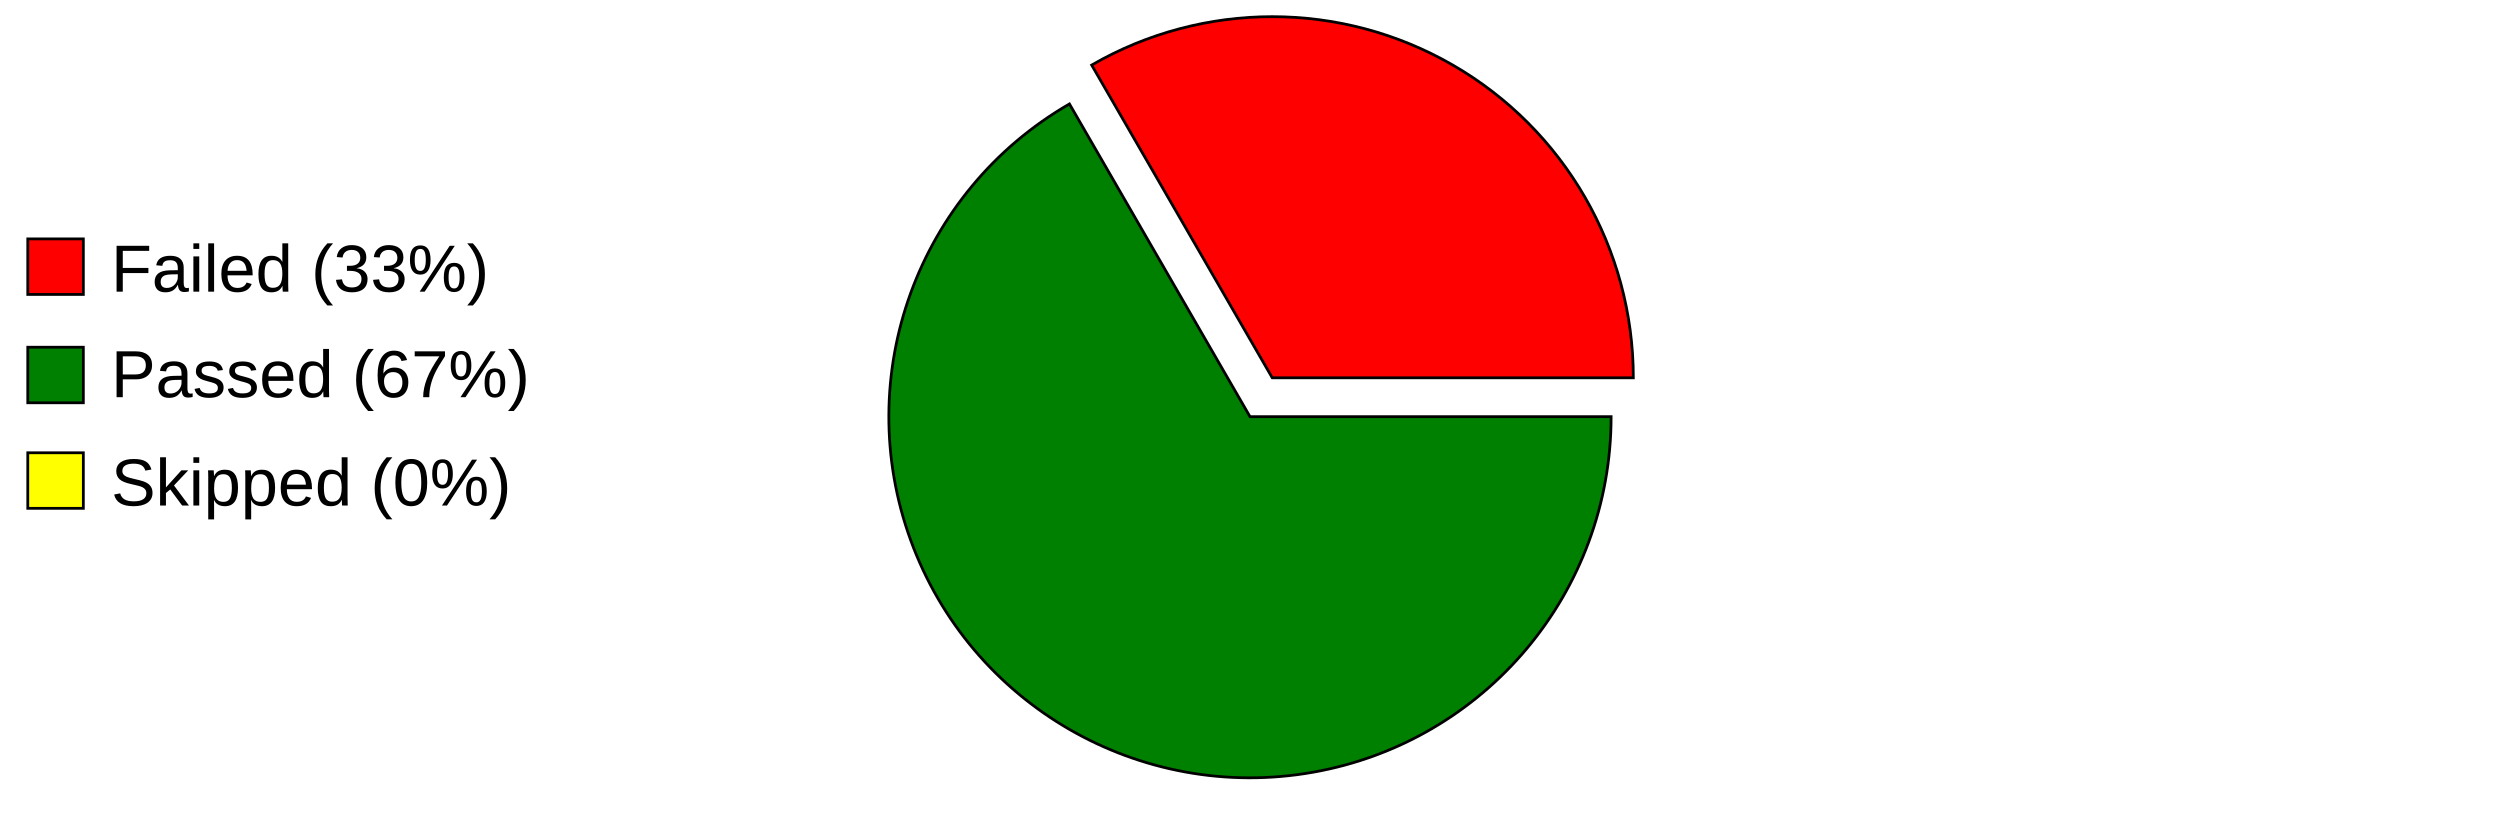
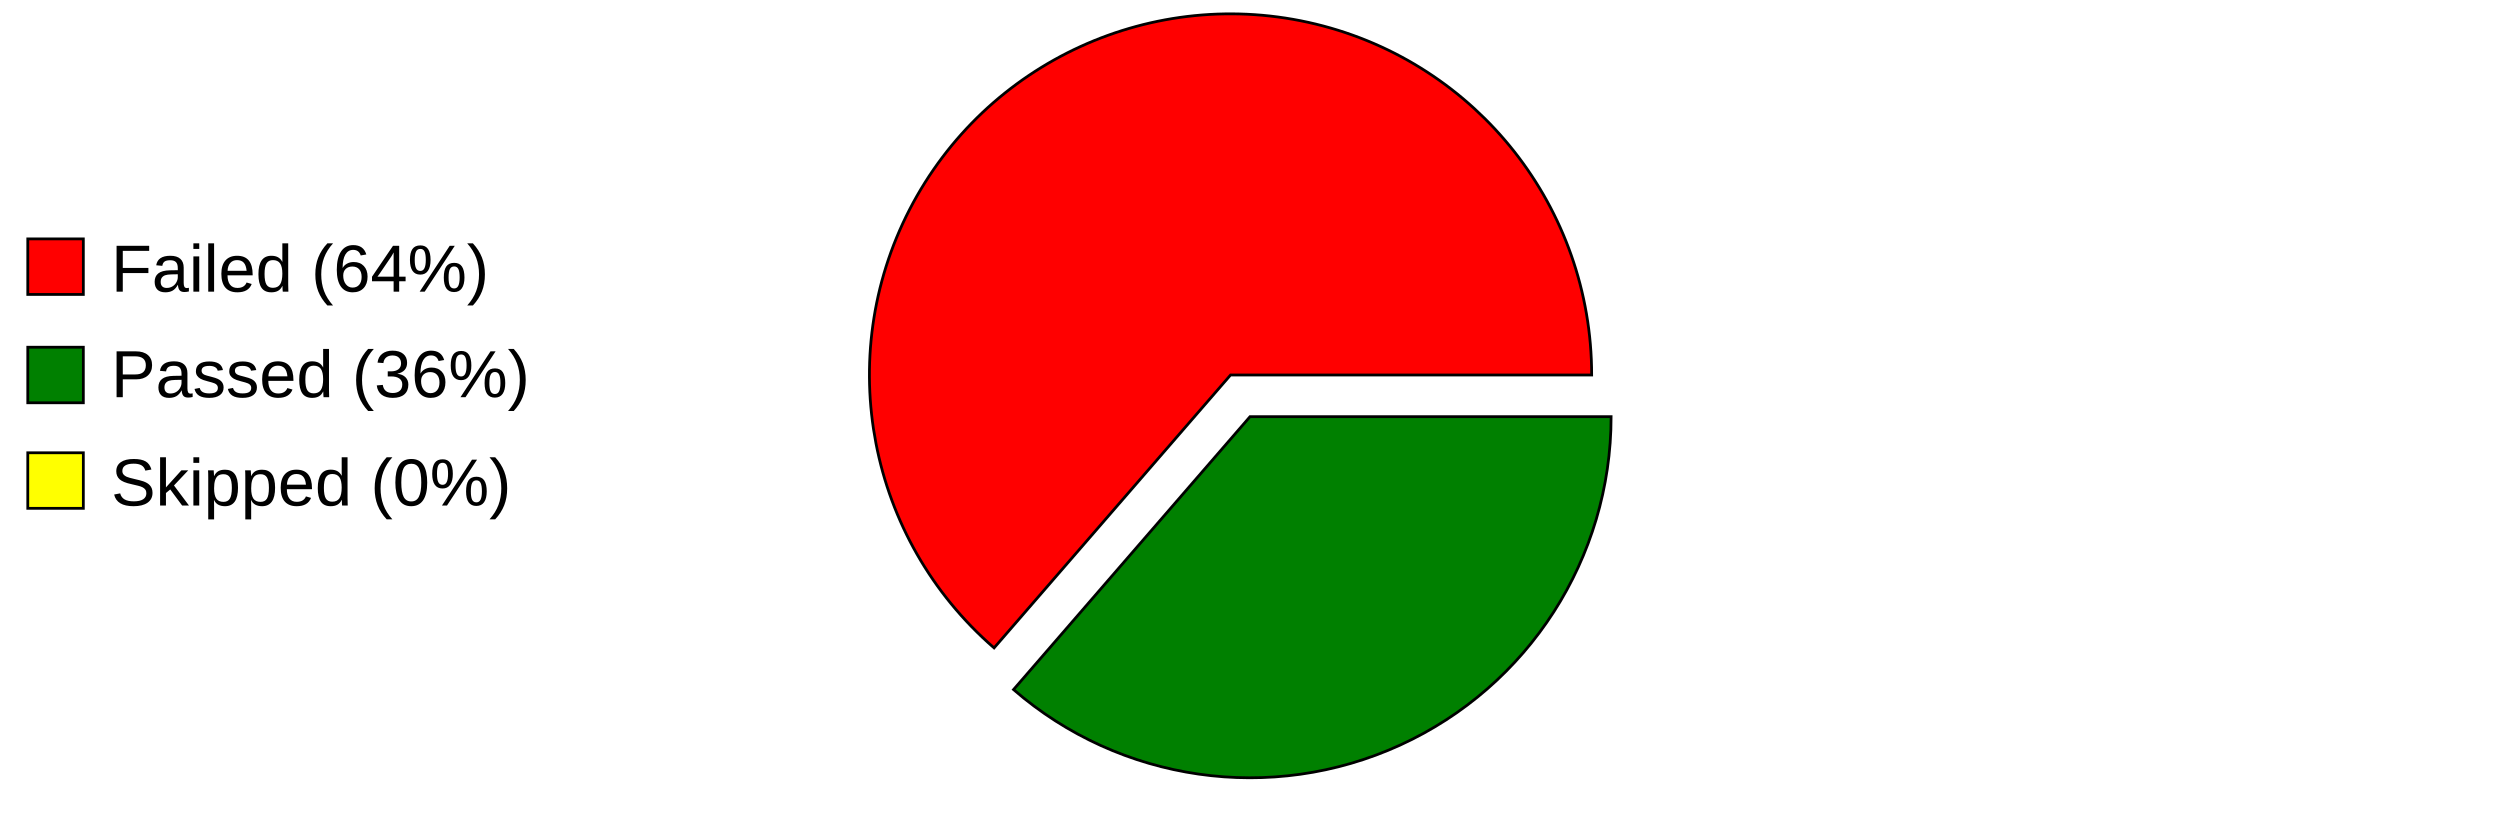
<svg xmlns="http://www.w3.org/2000/svg" preserveAspectRatio="xMidYMid meet" width="600" height="200" viewBox="0 0 900 300">
  <defs>
    <style type="text/css">
                        
				            .axistitle { font-weight:bold; font-size:24px; font-family:Arial; text-anchor:middle; }
				            .xgrid, .ygrid, .legendtext { font-weight:normal; font-size:24px; font-family:Arial; }
				            .xgrid {text-anchor:middle;}
				            .ygrid {text-anchor:end;}
				            .gridline { stroke:black; stroke-width:1; }
				            .values { fill:black; stroke:none; text-anchor:middle; font-size:12px; font-weight:bold; }
	   		            
                    </style>
  </defs>
  <svg id="graphzone" preserveAspectRatio="xMidYMid meet" x="0" y="0">
    <rect style="fill:red;stroke-width:1;stroke:black;" x="10" y="86" width="20" height="20" />
-     <text class="legendtext" x="40" y="105">Failed (33%)
+     <text class="legendtext" x="40" y="105">Failed (64%)
                    </text>
    <rect style="fill:green;stroke-width:1;stroke:black;" x="10" y="125" width="20" height="20" />
-     <text class="legendtext" x="40" y="143">Passed (67%)
+     <text class="legendtext" x="40" y="143">Passed (36%)
                    </text>
    <rect style="fill:yellow;stroke-width:1;stroke:black;" x="10" y="163" width="20" height="20" />
    <text class="legendtext" x="40" y="182">Skipped (0%)
                    </text>
    <g style="stroke:black;stroke-width:1" transform="translate(450,150)">
-       <g style="fill:red" transform="rotate(-0) translate(8, -14)">
-         <path d="M 0 0 h 130 A 130,130 0,0,0 -65,-112.583 z" />
+       <g style="fill:red" transform="rotate(-0) translate(-7, -15)">
+         <path d="M 0 0 h 130 A 130,130 0,1,0 -85.132,98.247 z" />
      </g>
-       <g style="fill:green" transform="rotate(-120)">
-         <path d="M 0 0 h 130 A 130,130 0,1,0 -65,112.583 z" />
+       <g style="fill:green" transform="rotate(-229.0909)">
+         <path d="M 0 0 h 130 A 130,130 0,0,0 -85.132,-98.247 z" />
      </g>
    </g>
  </svg>
</svg>
